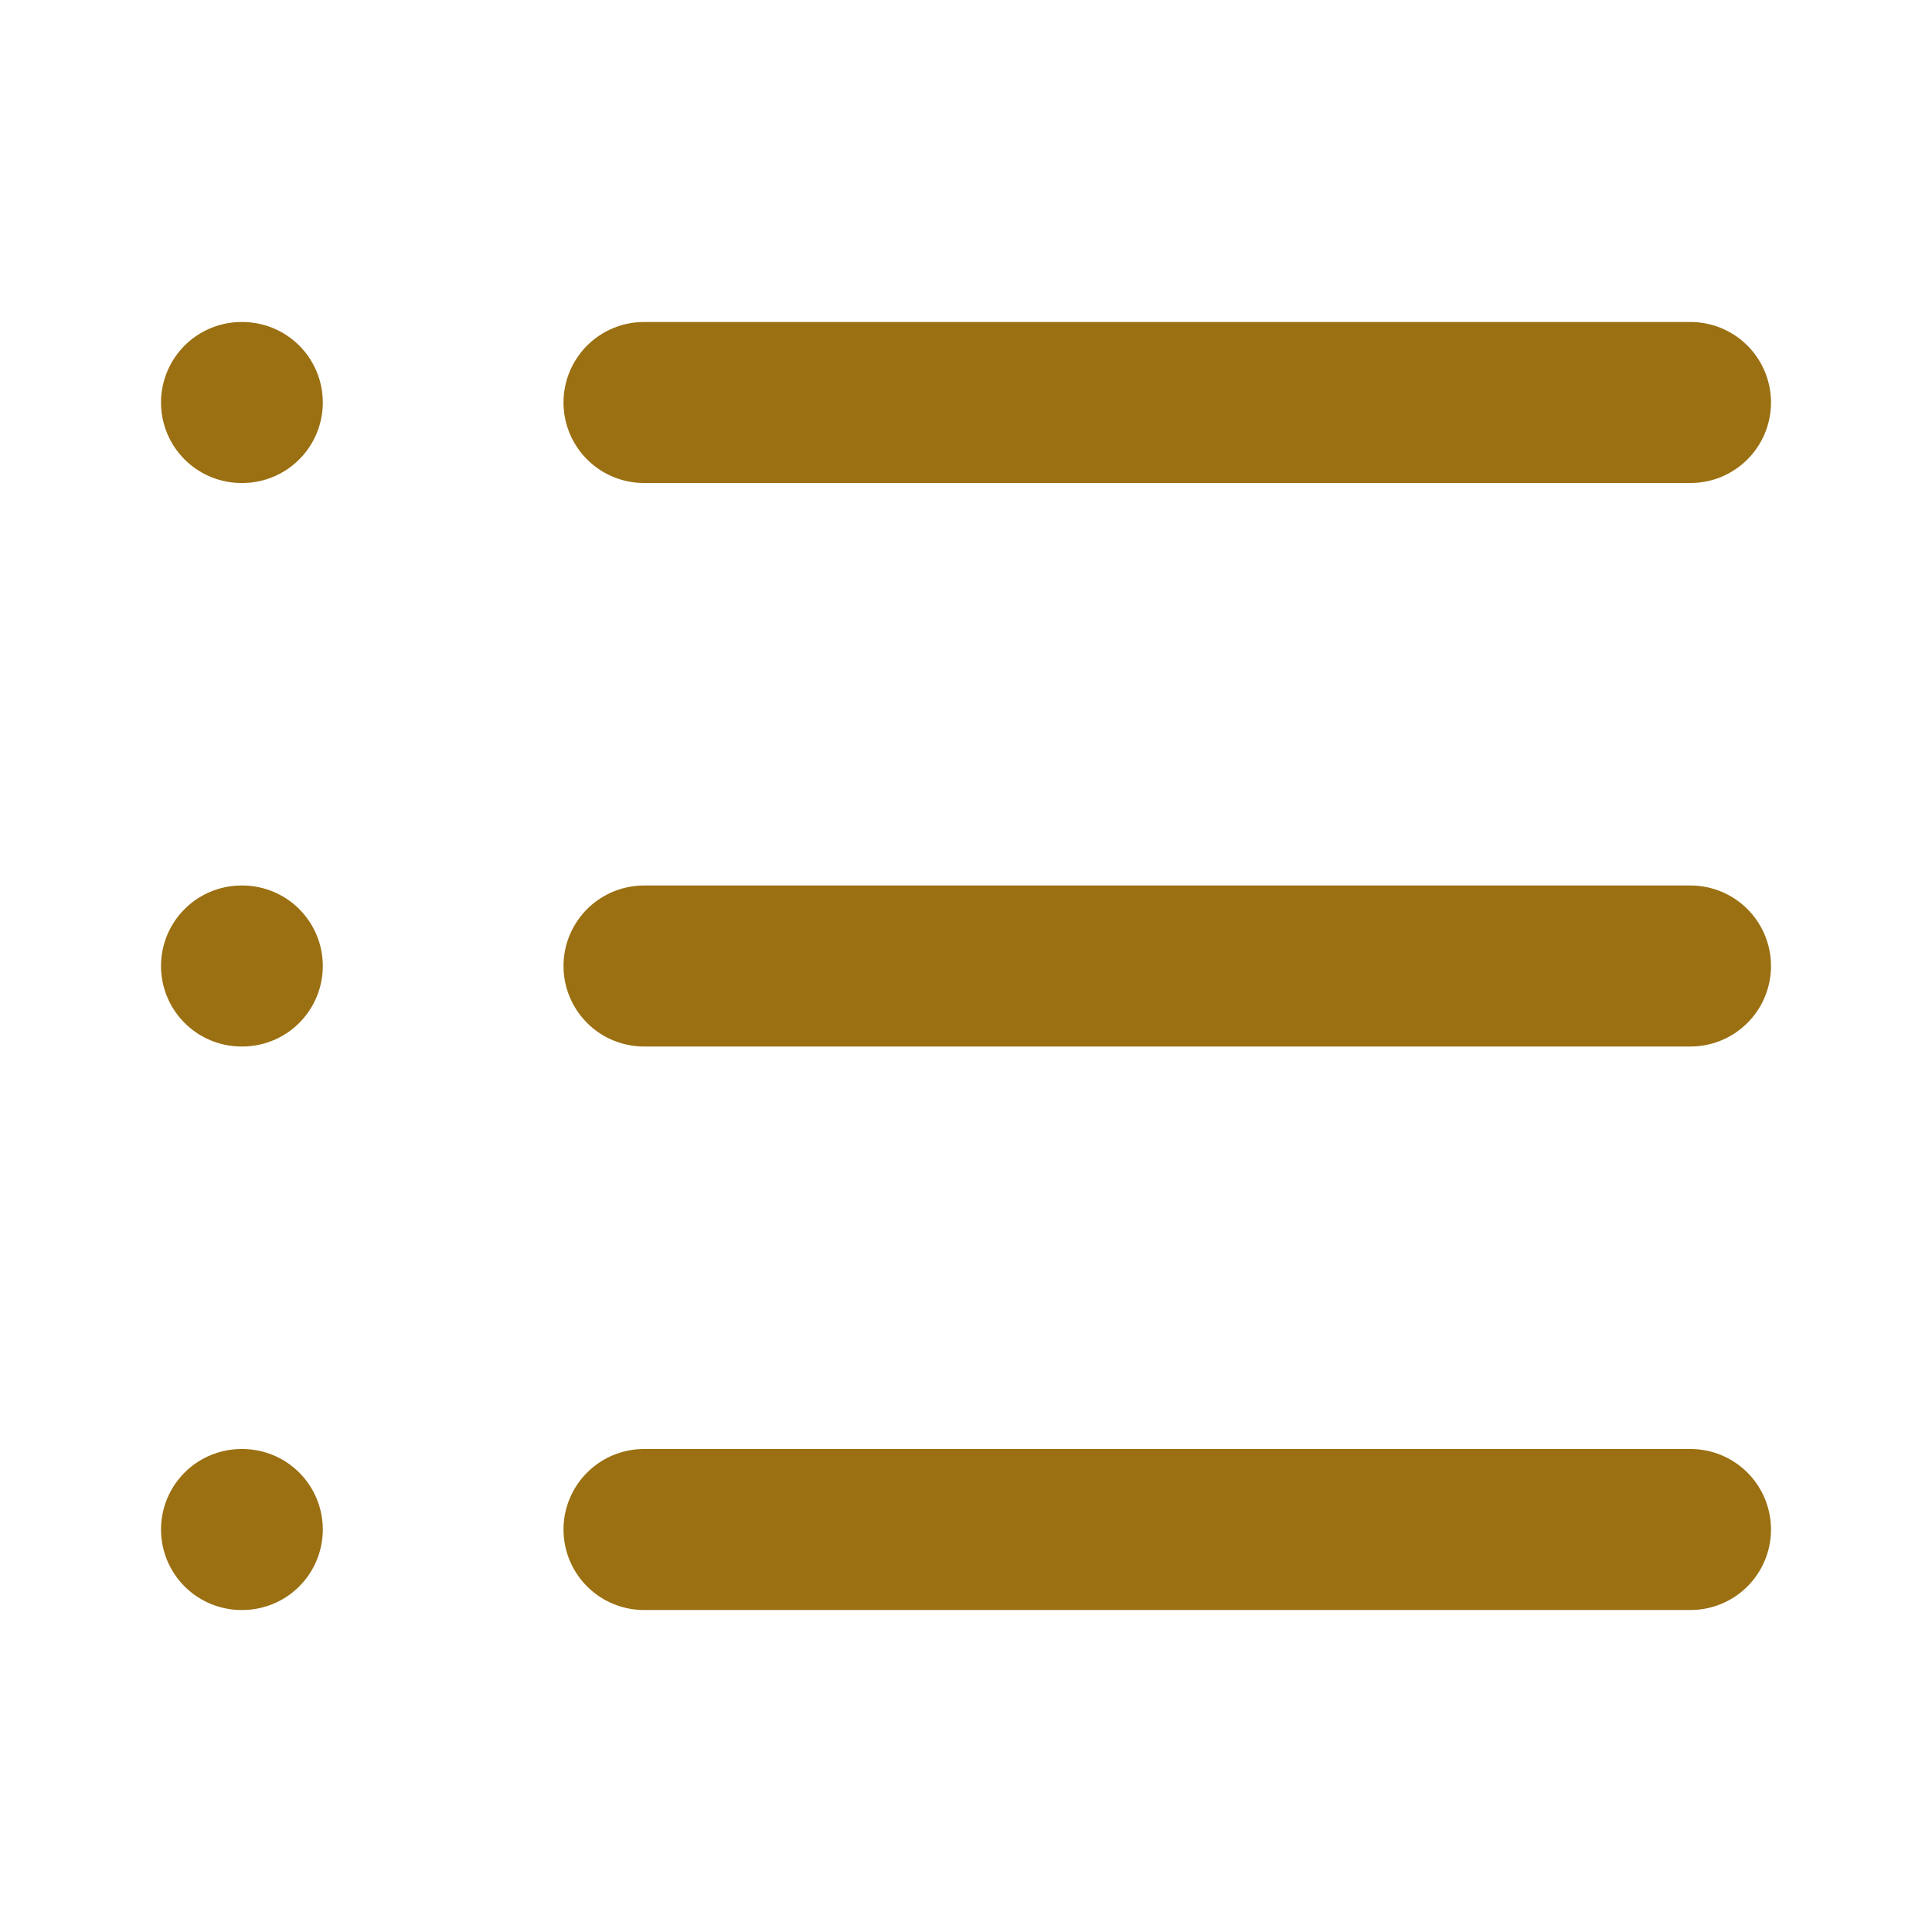
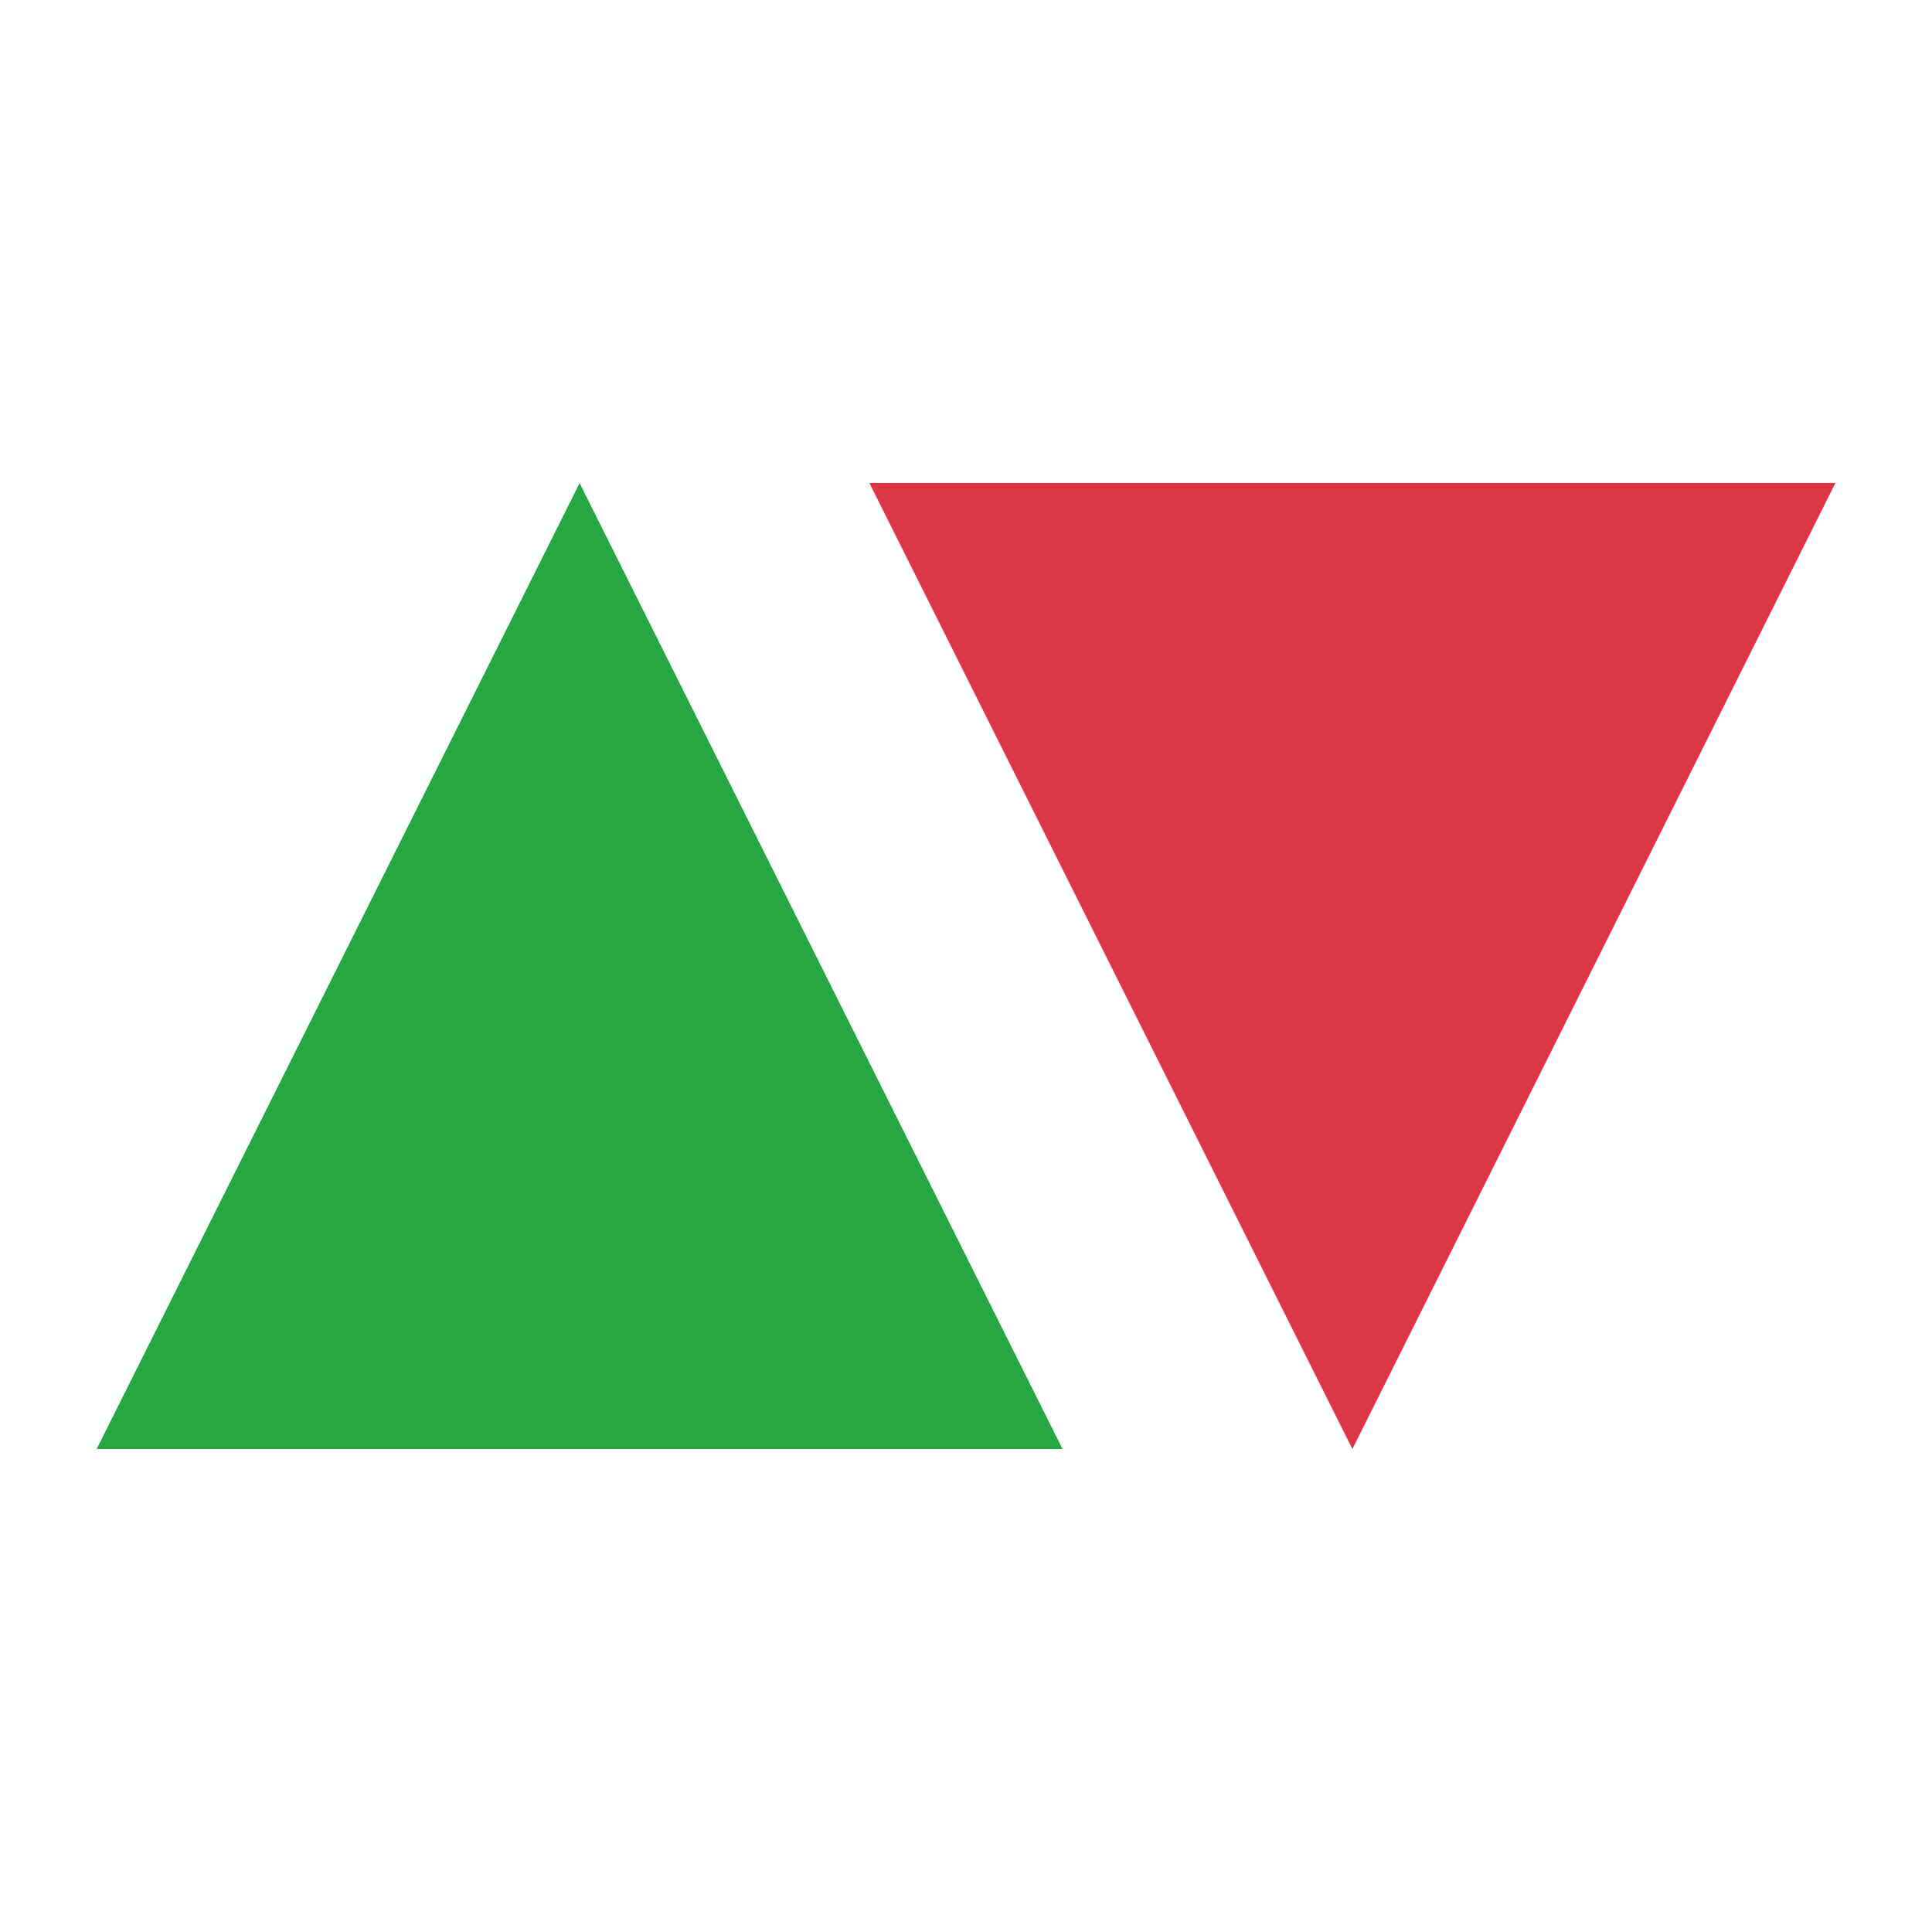
- <svg xmlns="http://www.w3.org/2000/svg" width="24" height="24" viewBox="0 0 24 24" fill="none" stroke="#9b7012" stroke-width="2" stroke-linecap="round" stroke-linejoin="round" class="lucide lucide-list-icon lucide-list">
-   <path d="M3 5h.01" />
-   <path d="M3 12h.01" />
-   <path d="M3 19h.01" />
-   <path d="M8 5h13" />
-   <path d="M8 12h13" />
-   <path d="M8 19h13" />
+ <svg xmlns="http://www.w3.org/2000/svg" width="200" height="200" viewBox="0 0 200 200">
+   <polygon points="10,150 110,150 60,50" fill="#28a745" />
+   <polygon points="90,50 190,50 140,150" fill="#dc3545" />
</svg>
